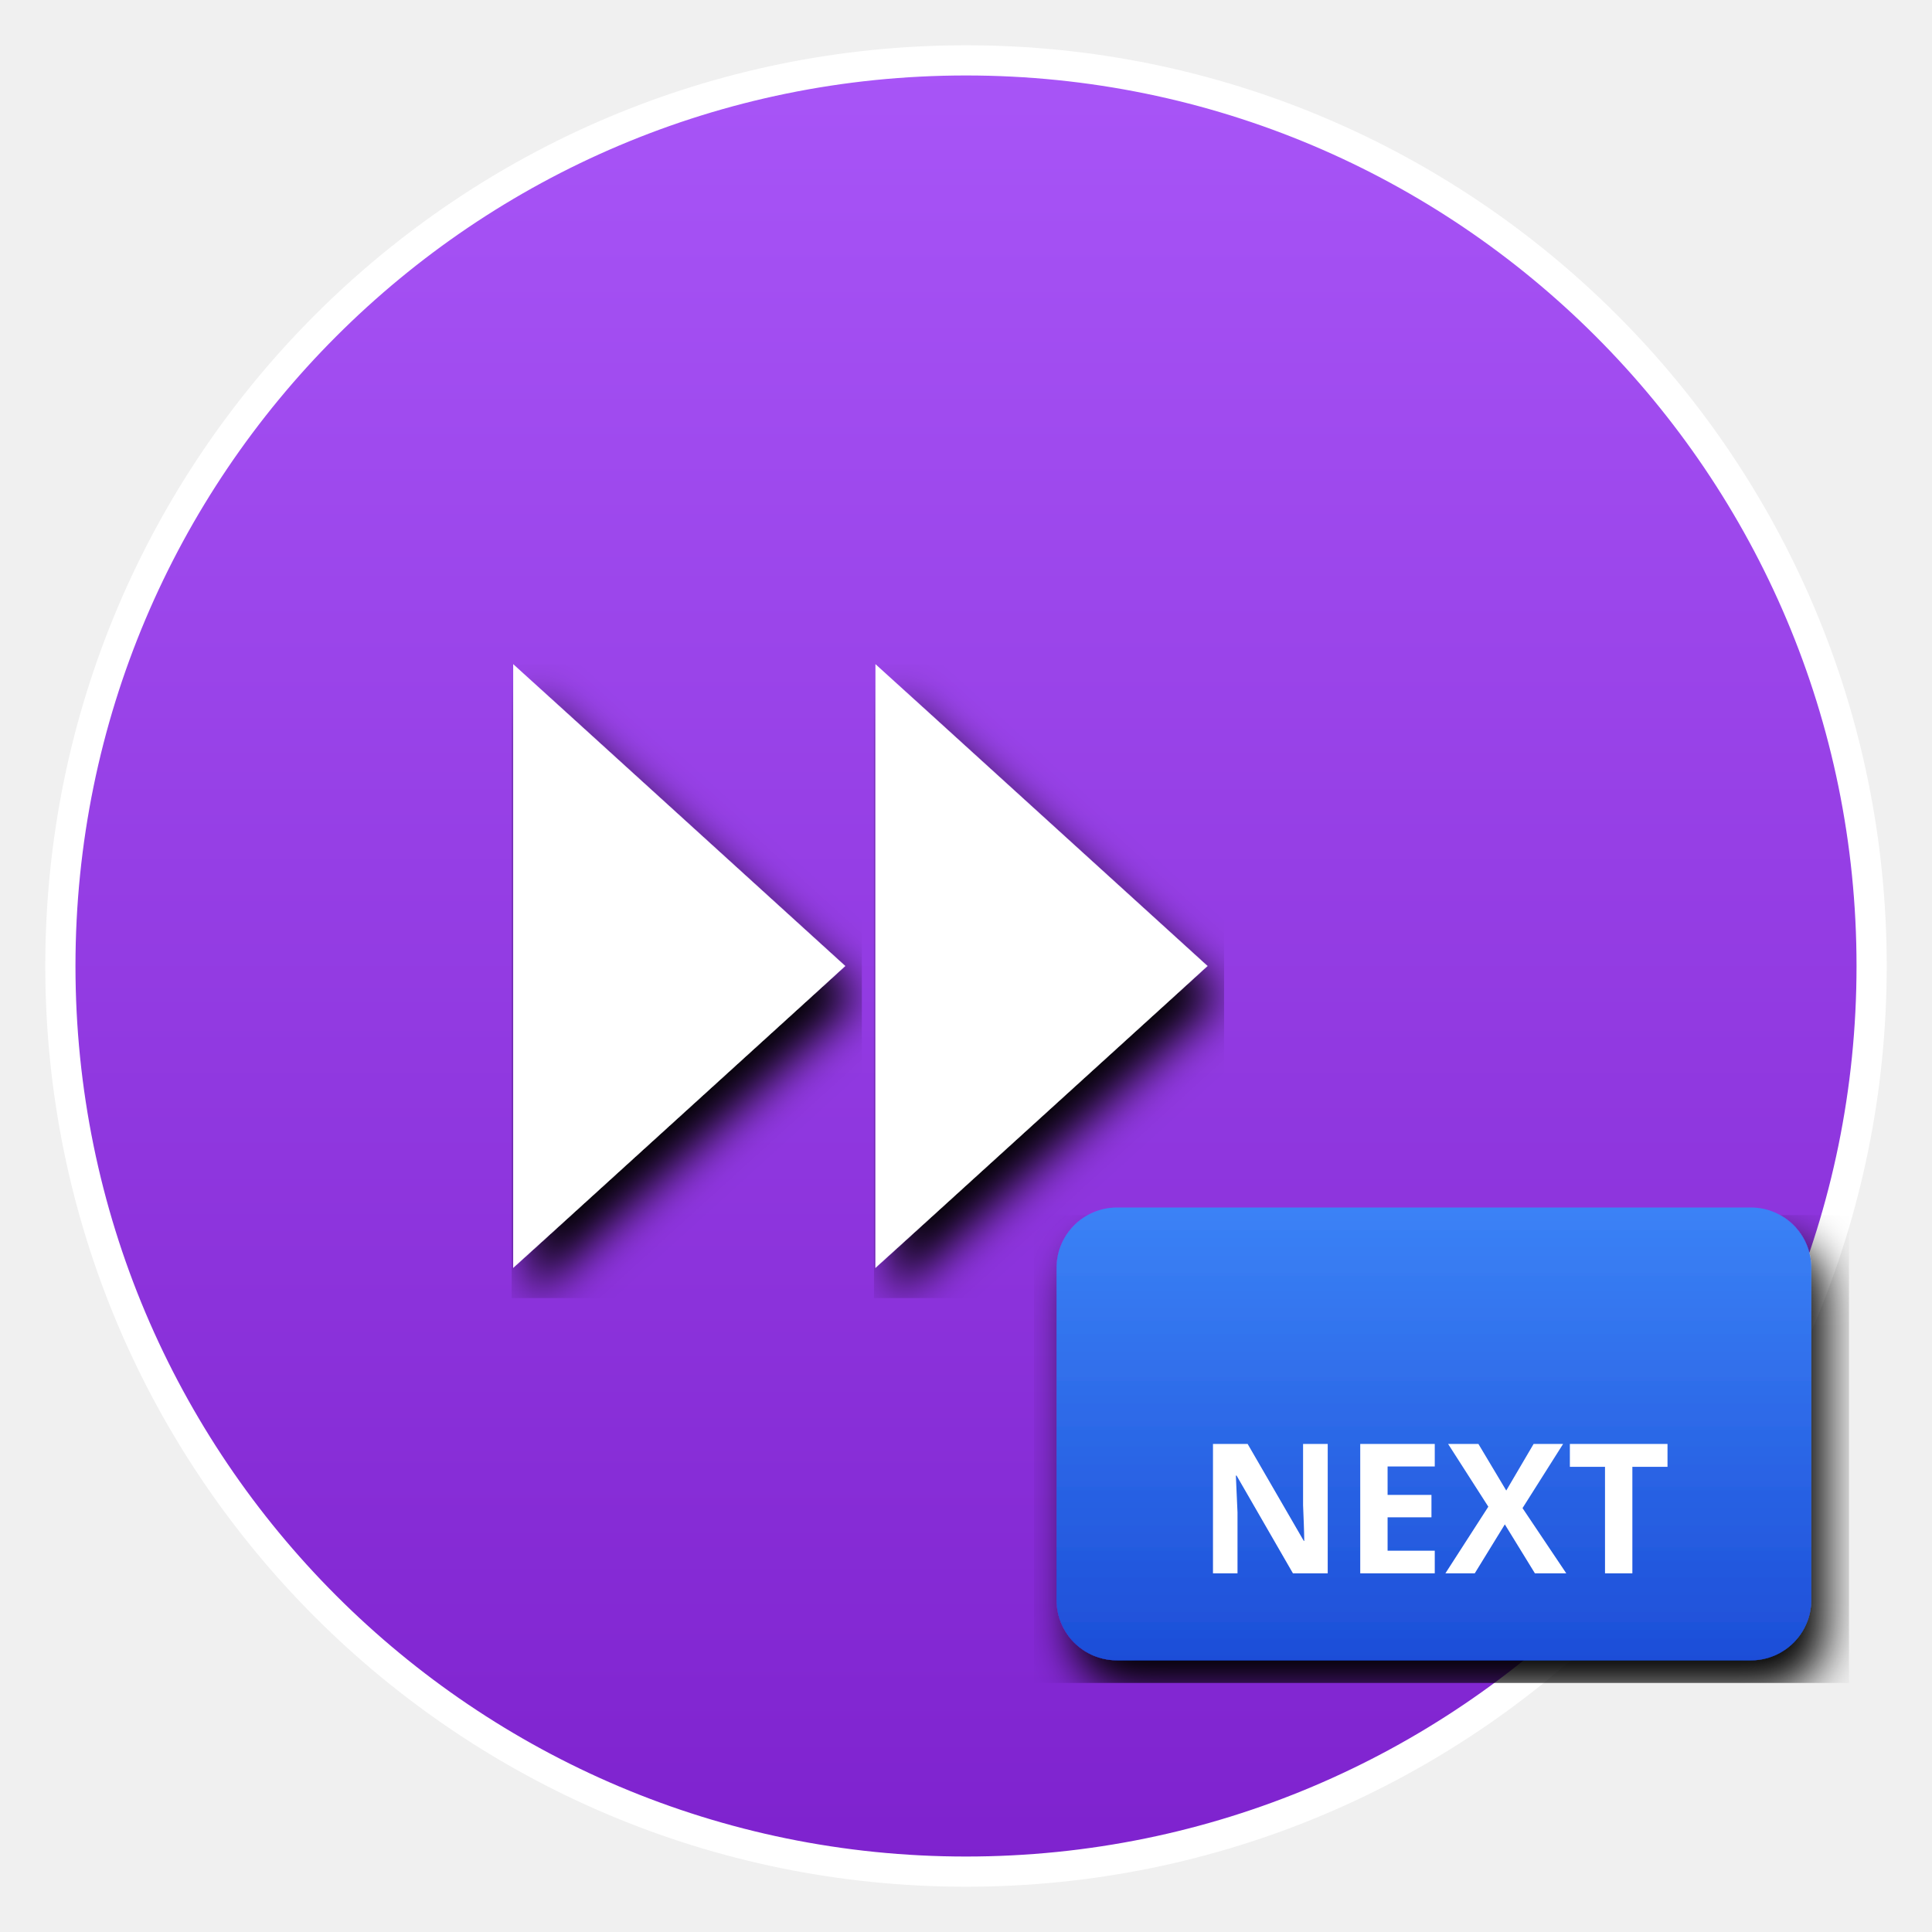
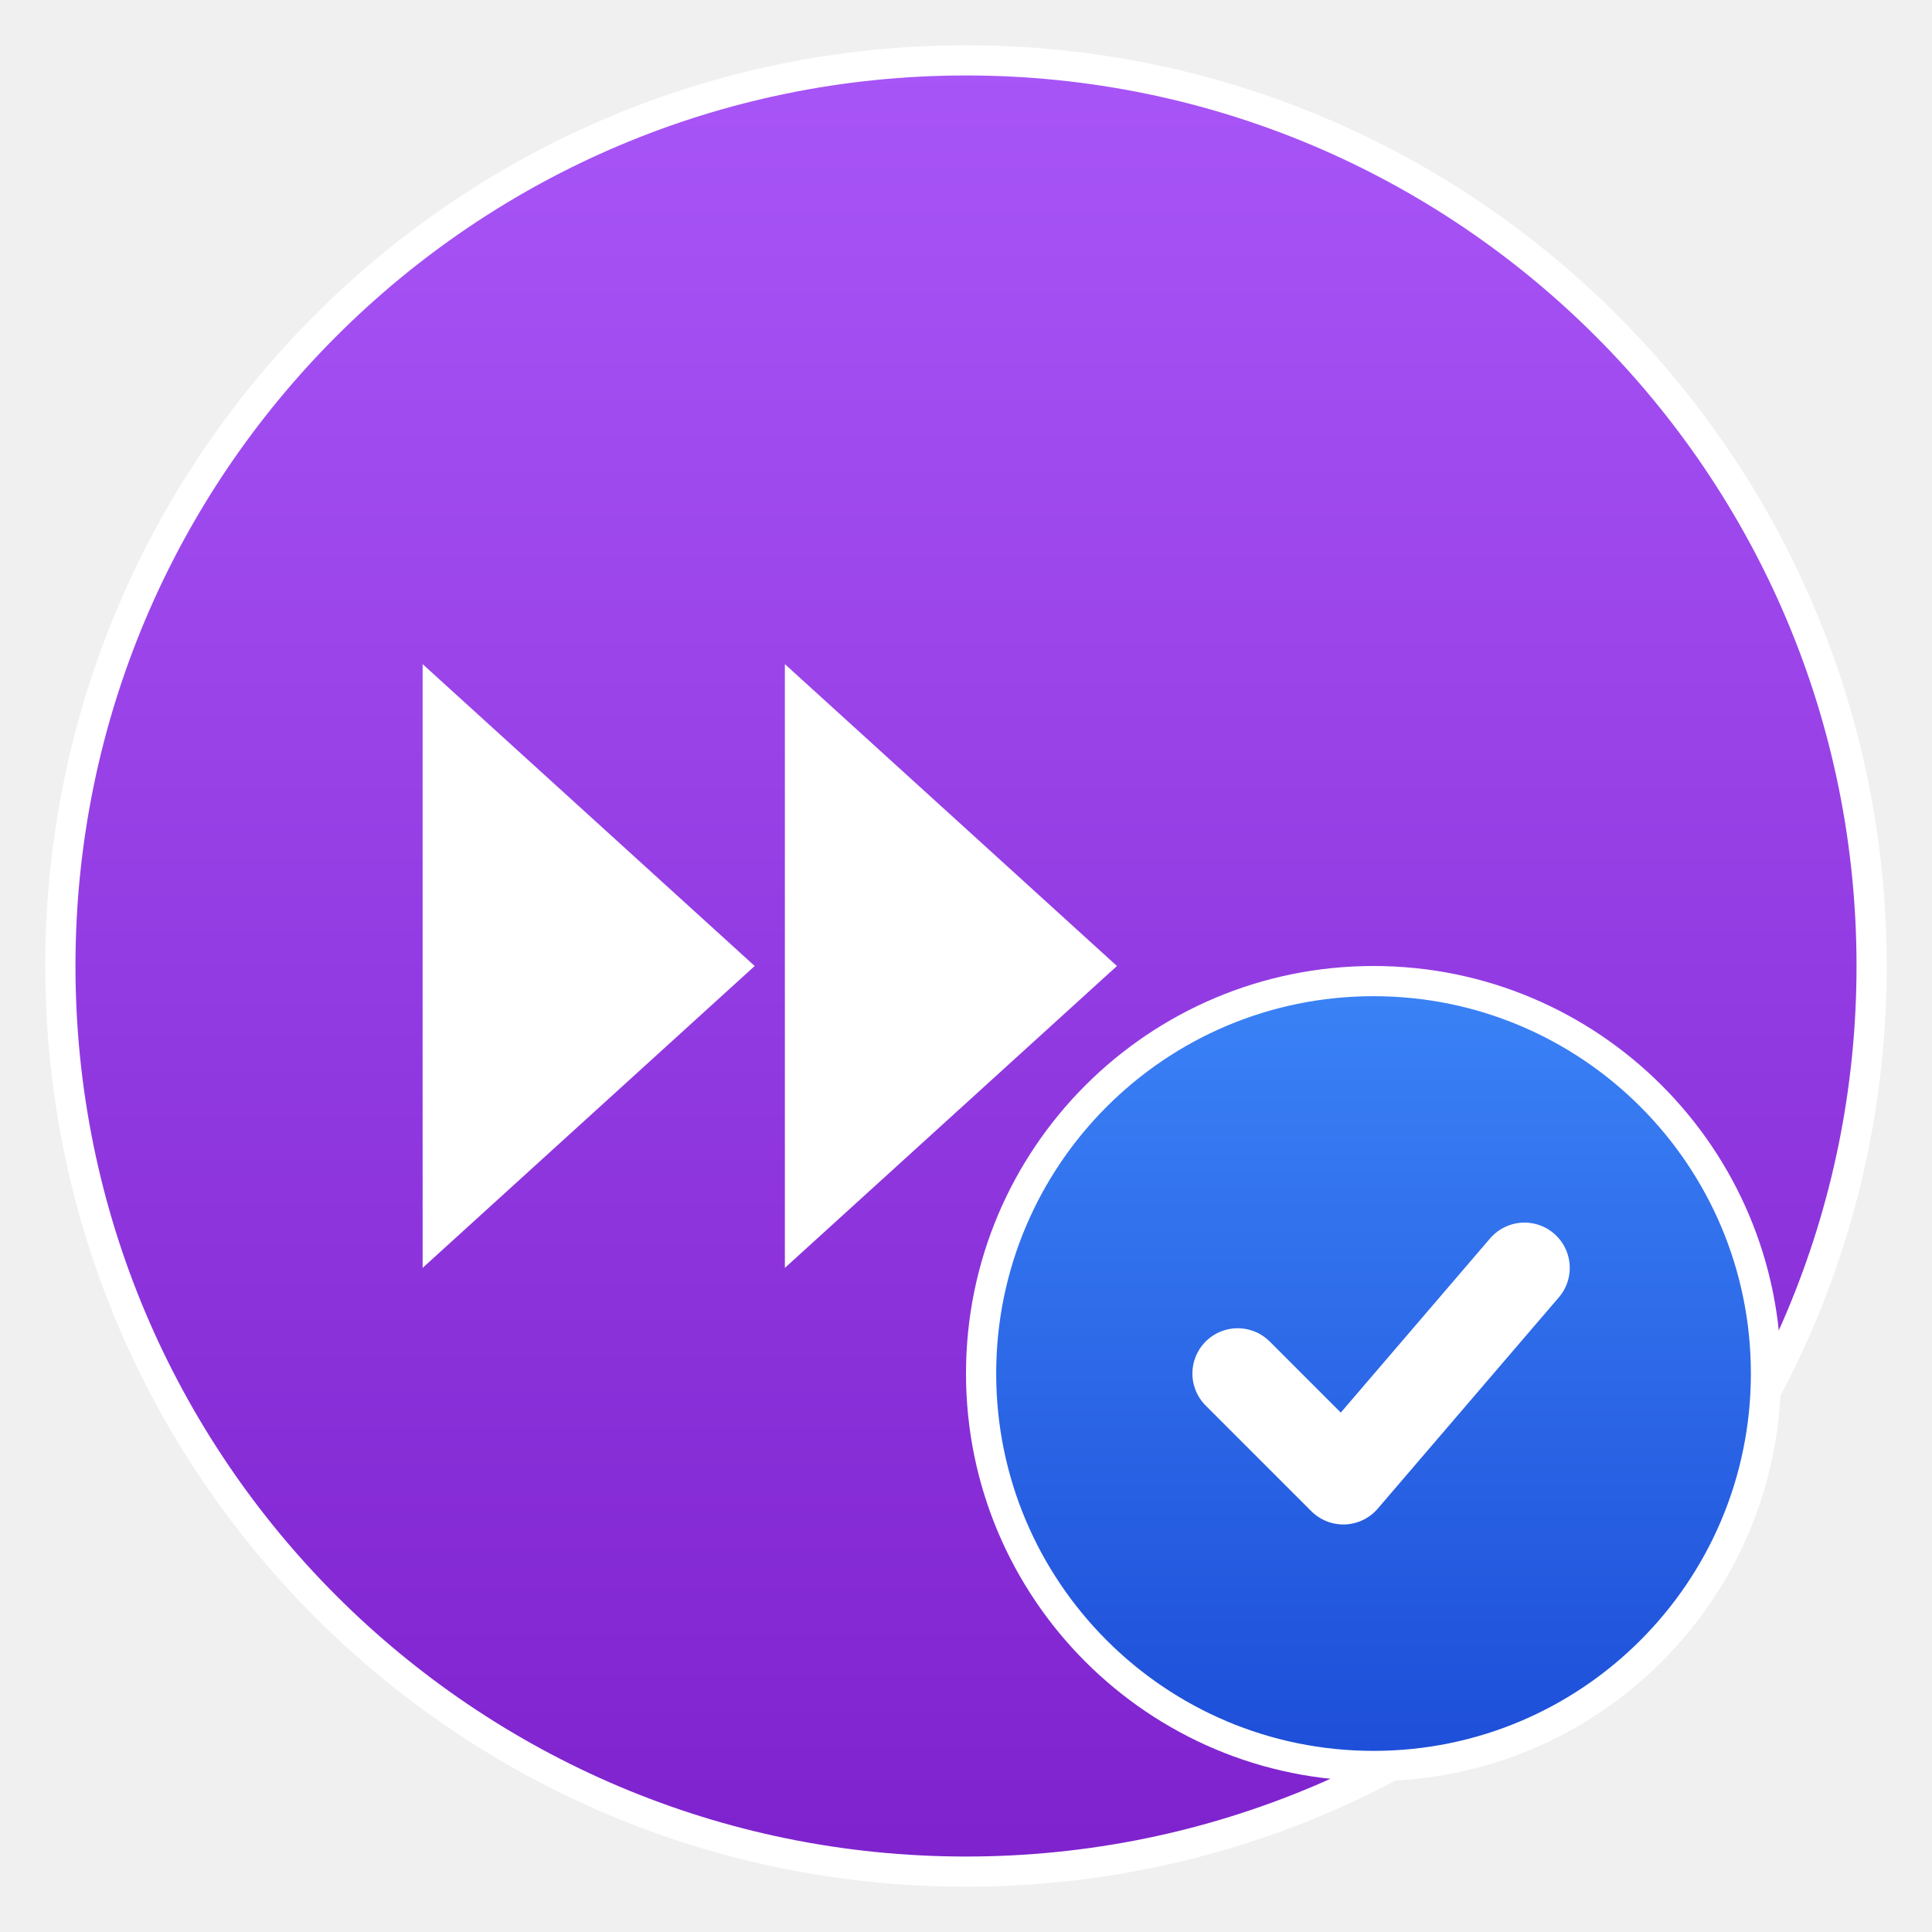
<svg xmlns="http://www.w3.org/2000/svg" viewBox="0 0 256 256" width="28" height="28">
  <defs>
    <linearGradient id="bw_base_grad" x1="0%" y1="0%" x2="0%" y2="100%">
      <stop offset="0%" style="stop-color:#a855f7;stop-opacity:1" />
      <stop offset="100%" style="stop-color:#7e22ce;stop-opacity:1" />
    </linearGradient>
    <linearGradient id="bw_badge_grad" x1="0%" y1="0%" x2="0%" y2="100%">
      <stop offset="0%" style="stop-color:#3b82f6;stop-opacity:1" />
      <stop offset="100%" style="stop-color:#1d4ed8;stop-opacity:1" />
    </linearGradient>
-     <filter id="bw_shadow" x="-5%" y="-5%" width="110%" height="110%">
-       <feGaussianBlur in="SourceAlpha" stdDeviation="3" />
-       <feOffset dx="2" dy="4" result="offsetblur" />
-       <feMerge>
-         <feMergeNode />
-         <feMergeNode in="SourceGraphic" />
-       </feMerge>
-     </filter>
  </defs>
  <circle cx="128" cy="128" r="120" fill="url(#bw_base_grad)" stroke="#fff" stroke-width="4" />
-   <path d="M68 88 L112 128 L68 168 Z" fill="#fff" filter="url(#bw_shadow)" />
-   <path d="M116 88 L160 128 L116 168 Z" fill="#fff" filter="url(#bw_shadow)" />
-   <rect x="140" y="160" width="100" height="60" rx="8" fill="url(#bw_badge_grad)" filter="url(#bw_shadow)" />
-   <text x="190" y="200" font-family="sans-serif" font-weight="700" font-size="24px" fill="#ffffff" text-anchor="middle" dominant-baseline="middle">NEXT</text>
+   <path d="M56 88 L100 128 L56 168 Z" fill="#fff" />
+   <path d="M104 88 L148 128 L104 168 Z" fill="#fff" />
+   <circle cx="182" cy="182" r="52" fill="url(#bw_badge_grad)" stroke="#fff" stroke-width="4" />
+   <path d="M164 182 L178 196 L202 168" fill="none" stroke="#fff" stroke-width="12" stroke-linecap="round" stroke-linejoin="round" />
</svg>
